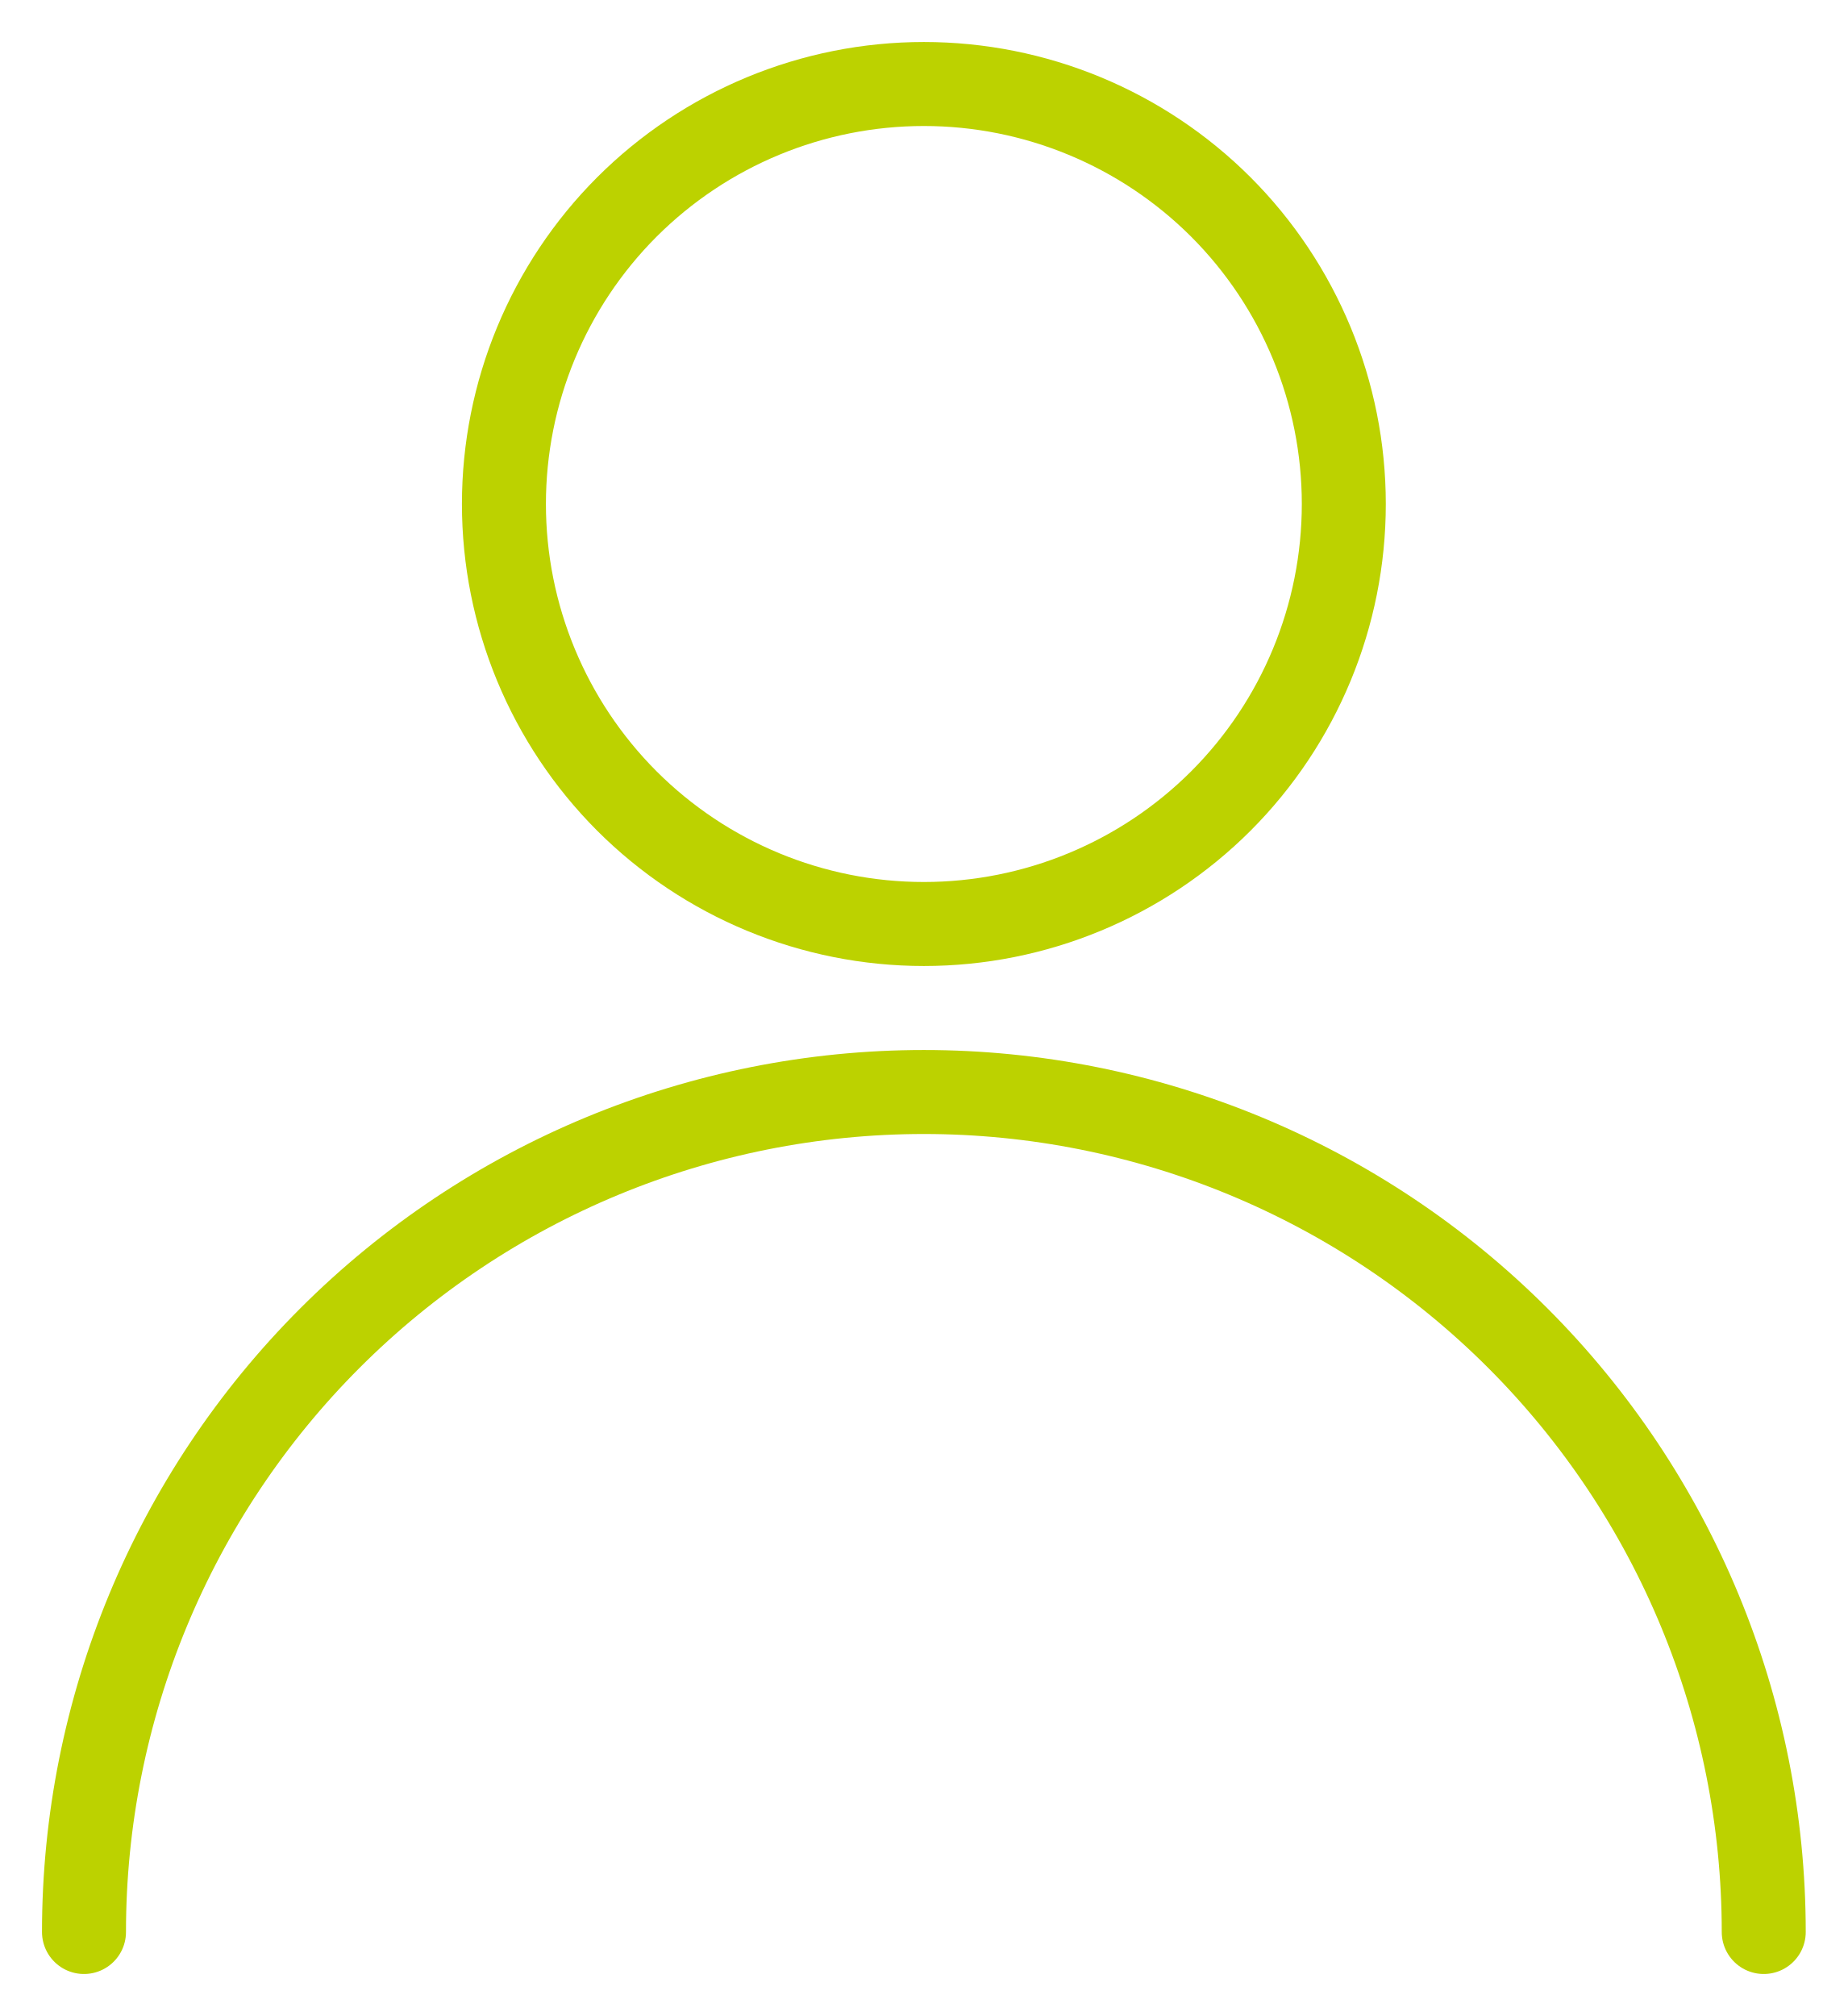
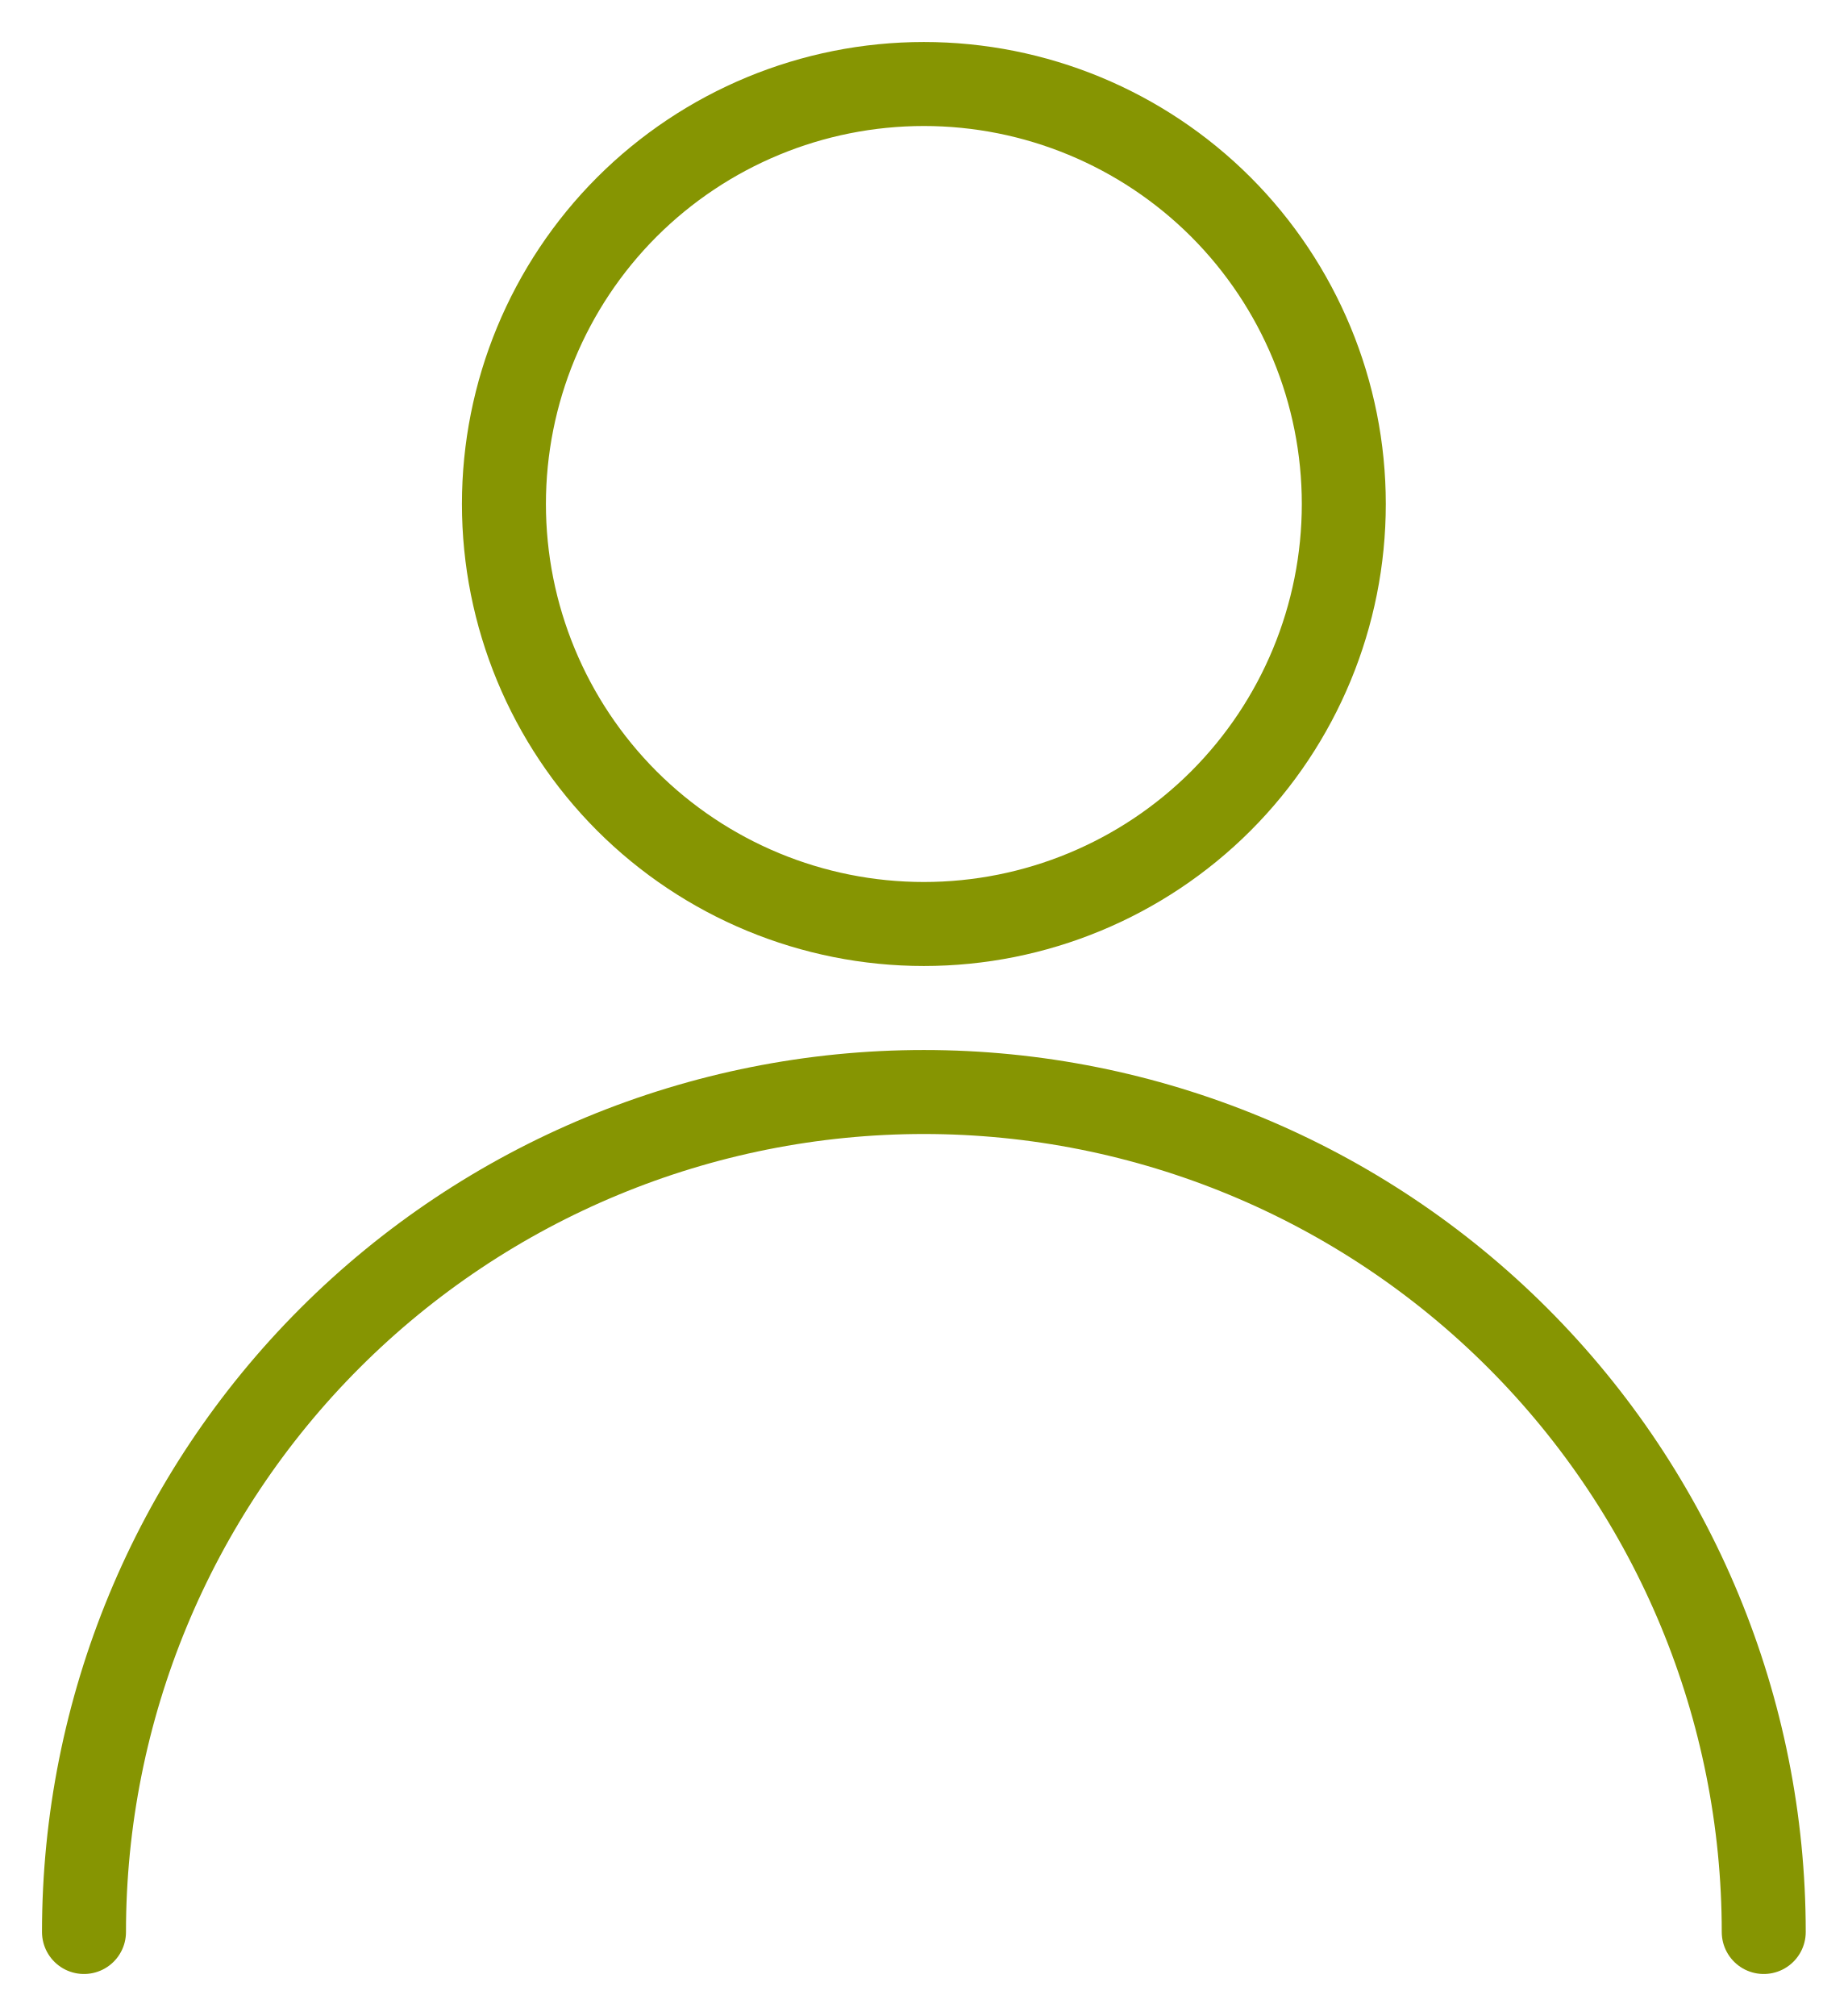
<svg xmlns="http://www.w3.org/2000/svg" width="22" height="24" viewBox="0 0 22 24" fill="none">
  <g id="Group">
-     <path id="Vector" d="M6 6C6 7.326 6.527 8.598 7.464 9.536C8.402 10.473 9.674 11 11 11C12.326 11 13.598 10.473 14.536 9.536C15.473 8.598 16 7.326 16 6C16 4.674 15.473 3.402 14.536 2.464C13.598 1.527 12.326 1 11 1C9.674 1 8.402 1.527 7.464 2.464C6.527 3.402 6 4.674 6 6V6Z" stroke="#BCD200" stroke-linecap="round" stroke-linejoin="round" />
-     <path id="Vector_2" d="M1 23C1 20.348 2.054 17.804 3.929 15.929C5.804 14.054 8.348 13 11 13C13.652 13 16.196 14.054 18.071 15.929C19.946 17.804 21 20.348 21 23" stroke="#BCD200" stroke-linecap="round" stroke-linejoin="round" />
+     <path id="Vector" d="M6 6C6 7.326 6.527 8.598 7.464 9.536C8.402 10.473 9.674 11 11 11C12.326 11 13.598 10.473 14.536 9.536C15.473 8.598 16 7.326 16 6C16 4.674 15.473 3.402 14.536 2.464C13.598 1.527 12.326 1 11 1C9.674 1 8.402 1.527 7.464 2.464C6.527 3.402 6 4.674 6 6V6Z" stroke="#869502" stroke-linecap="round" stroke-linejoin="round" />
+     <path id="Vector_2" d="M1 23C1 20.348 2.054 17.804 3.929 15.929C5.804 14.054 8.348 13 11 13C13.652 13 16.196 14.054 18.071 15.929C19.946 17.804 21 20.348 21 23" stroke="#869502" stroke-linecap="round" stroke-linejoin="round" />
  </g>
</svg>
